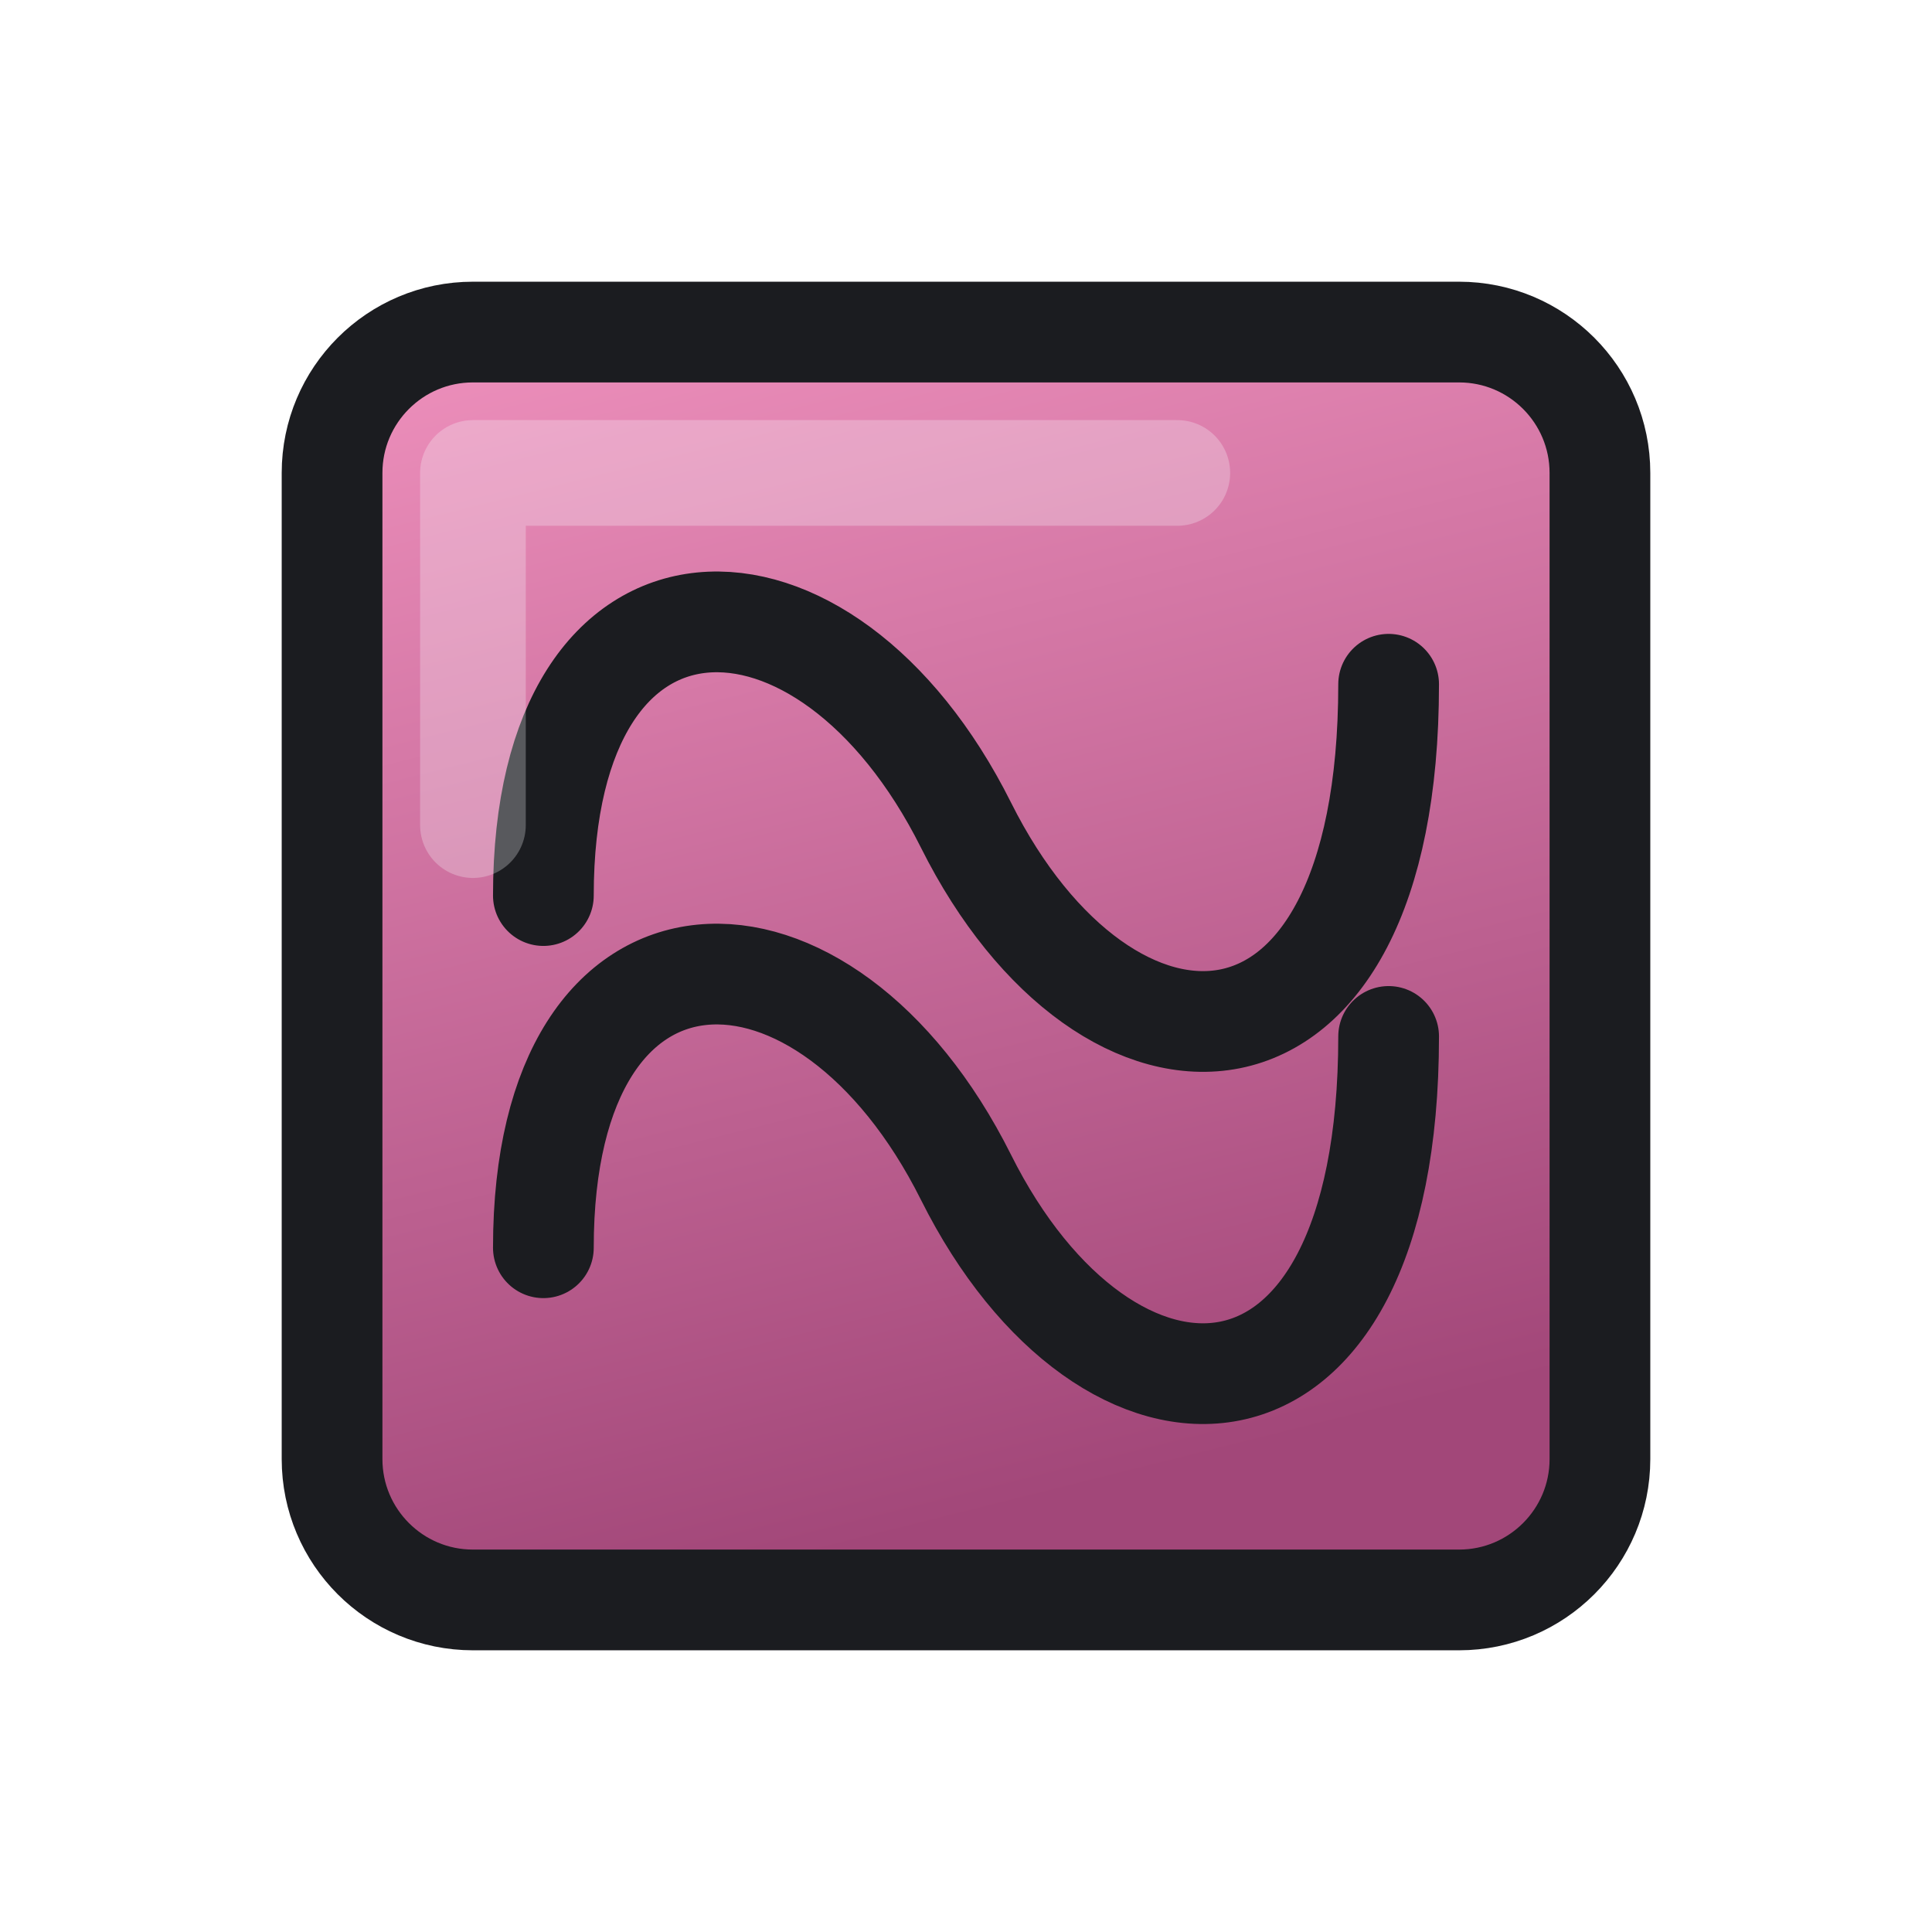
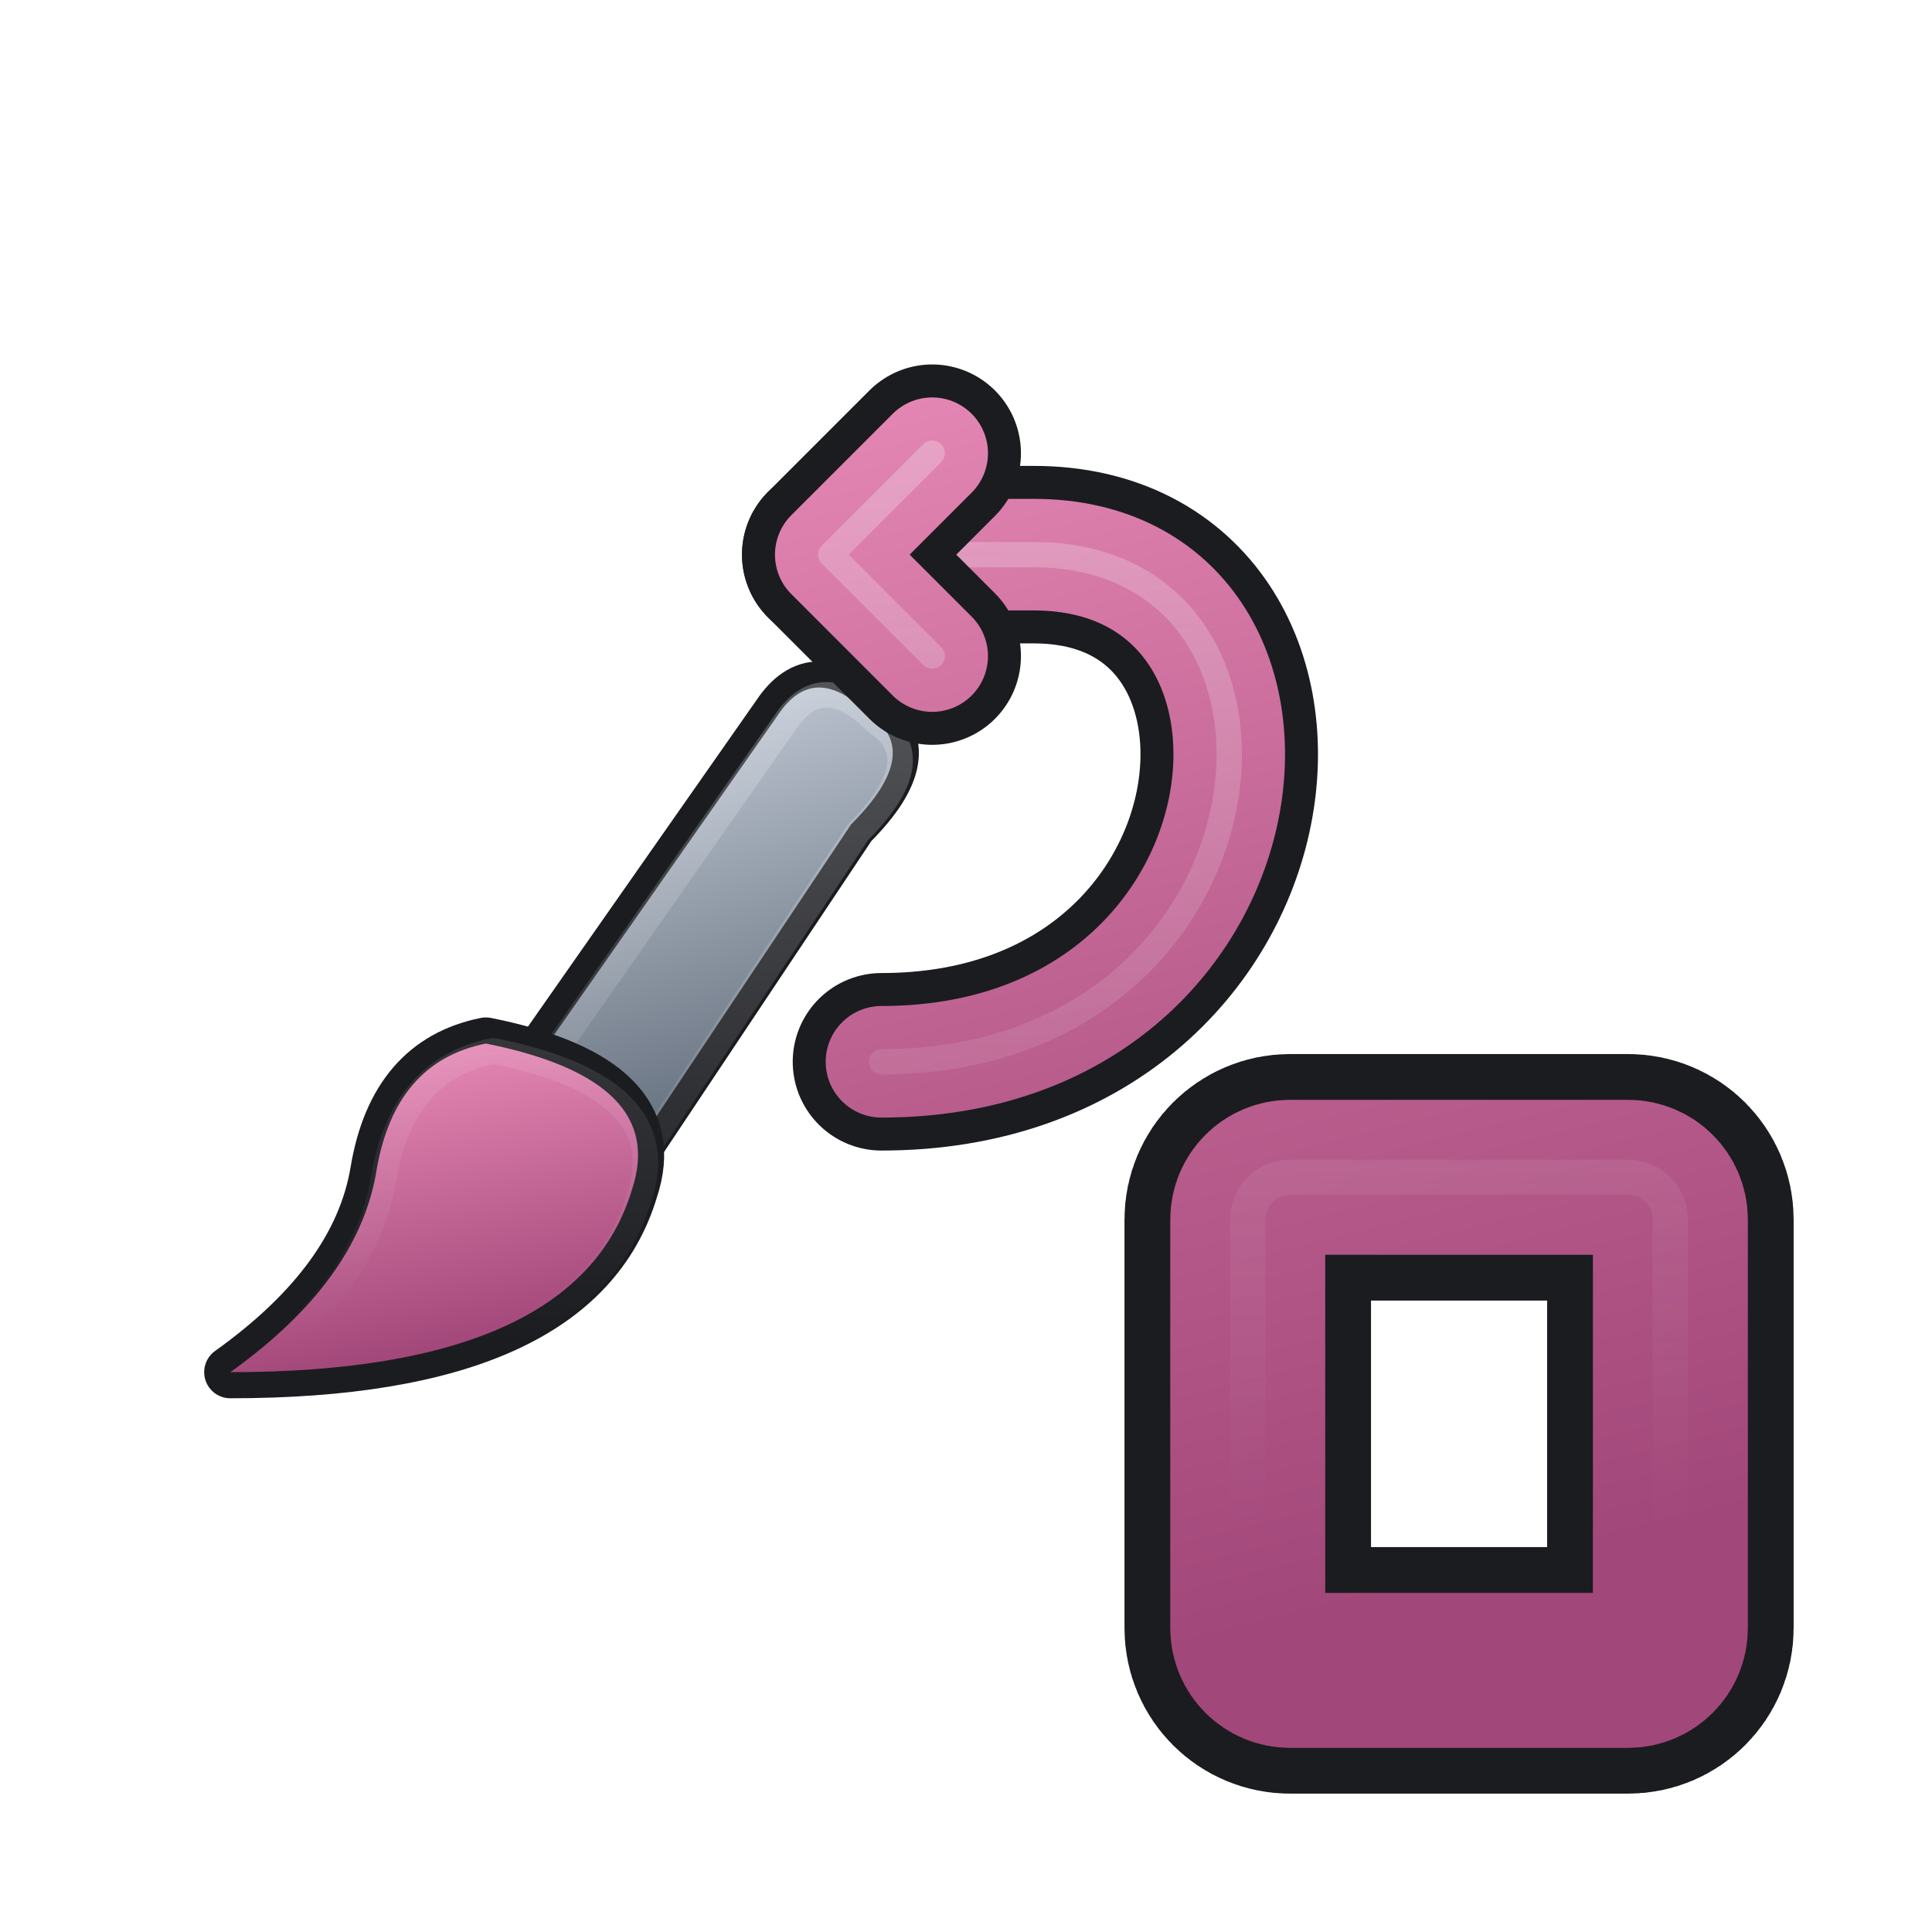
<svg xmlns="http://www.w3.org/2000/svg" width="24" height="24" viewBox="0 0 24 24">
  <defs>
    <linearGradient id="a" x1="0" y1="0" x2=".25" y2="1">
      <stop stop-color="#EF91BD" />
      <stop offset="1" stop-color="#A24779" />
    </linearGradient>
    <linearGradient id="n" x1="0" y1="0" x2=".25" y2="1">
      <stop stop-color="#CCD3DF" />
      <stop offset="1" stop-color="#66717F" />
    </linearGradient>
+     <linearGradient id="aw" gradientUnits="userSpaceOnUse" x1="0" y1="0" x2="6" y2="24">
+       <stop stop-color="#EF91BD" />
+       <stop offset="1" stop-color="#A24779" />
+     </linearGradient>
+     <linearGradient id="nw" gradientUnits="userSpaceOnUse" x1="0" y1="0" x2="6" y2="24">
+       <stop stop-color="#CCD3DF" />
+       <stop offset="1" stop-color="#66717F" />
+     </linearGradient>
+     <linearGradient id="shine" gradientUnits="userSpaceOnUse" x1="0" y1="0" x2="0" y2="20">
+       <stop stop-color="#F7F9FC" stop-opacity=".28" />
+       <stop offset="1" stop-color="#F7F9FC" stop-opacity="0" />
+     </linearGradient>
  </defs>
-   <g transform="translate(1.5 1.5) scale(.875)">
-     <g stroke="#1b1c20" stroke-width="1.43" stroke-linecap="round" stroke-linejoin="round">
-       <rect x="3" y="3" width="18" height="18" rx="2" fill="url(#a)" />
-       <path d="M6 11C6 6 10 6 12 10S18 14 18 8M6 16C6 11 10 11 12 15S18 19 18 13" fill="none" />
+   <g transform="translate(1.5 1.5) scale(.875)" fill="none" stroke="#1b1c20" stroke-width="1.43" stroke-linecap="round" stroke-linejoin="round">
+     <g transform="translate(0 4) scale(.72)">
+       <g transform="translate(0 4) scale(.72)">
+         <g fill="url(#n)" stroke="#1b1c20" stroke-width="1.43" paint-order="stroke fill">
+           <path d="M11 13L18 3Q19 1.5 20.5 3Q22 4 20 6L14 15Z" fill-rule="evenodd" />
+         </g>
+         <g fill="none" stroke="url(#shine)" stroke-width=".7" transform="translate(.2 .2)">
+           <path d="M11 13L18 3Q19 1.5 20.5 3Q22 4 20 6L14 15Z" fill-rule="evenodd" />
+         </g>
+         <g fill="url(#a)" stroke="#1b1c20" stroke-width="1.43" paint-order="stroke fill">
+           <path d="M10 12Q15 13 14 16Q12.5 21 3 21Q6.5 18.5 7 15.5Q7.5 12.5 10 12Z" fill-rule="evenodd" />
+         </g>
+         <g fill="none" stroke="url(#shine)" stroke-width=".7" transform="translate(.2 .2)">
+           <path d="M10 12Q15 13 14 16Q12.5 21 3 21Q6.5 18.5 7 15.5Q7.5 12.5 10 12Z" fill-rule="evenodd" />
+         </g>
+       </g>
+       <g fill="none" stroke="#1b1c20" stroke-width="3.5">
+         <path d="M15 13C23 13 24 3 18 3H14" />
+       </g>
+       <g fill="none" stroke="url(#aw)" stroke-width="2.2">
+         <path d="M15 13C23 13 24 3 18 3H14" />
+       </g>
+       <g fill="none" stroke="url(#shine)" stroke-width="0.5">
+         <path d="M15 13C23 13 24 3 18 3H14" />
+       </g>
+       <g fill="none" stroke="#1b1c20" stroke-width="3.5">
+         <path d="M16 1L14 3L16 5" />
+       </g>
+       <g fill="none" stroke="url(#aw)" stroke-width="2.2">
+         <path d="M16 1L14 3L16 5" />
+       </g>
+       <g fill="none" stroke="url(#shine)" stroke-width="0.5">
+         <path d="M16 1L14 3L16 5" />
+       </g>
    </g>
-     <g stroke-linecap="round" stroke-linejoin="round">
-       <path d="M5 10V5h10" fill="none" stroke="#F7F9FC" stroke-opacity=".28" stroke-width="1.5" />
+     <g fill="none" stroke="#1b1c20" stroke-width="3.5">
+       <rect x="16" y="15" width="6" height="7" rx=".6" />
+     </g>
+     <g fill="none" stroke="url(#aw)" stroke-width="2.2">
+       <rect x="16" y="15" width="6" height="7" rx=".6" />
+     </g>
+     <g fill="none" stroke="url(#shine)" stroke-width="0.5">
+       <rect x="16" y="15" width="6" height="7" rx=".6" />
    </g>
  </g>
</svg>
